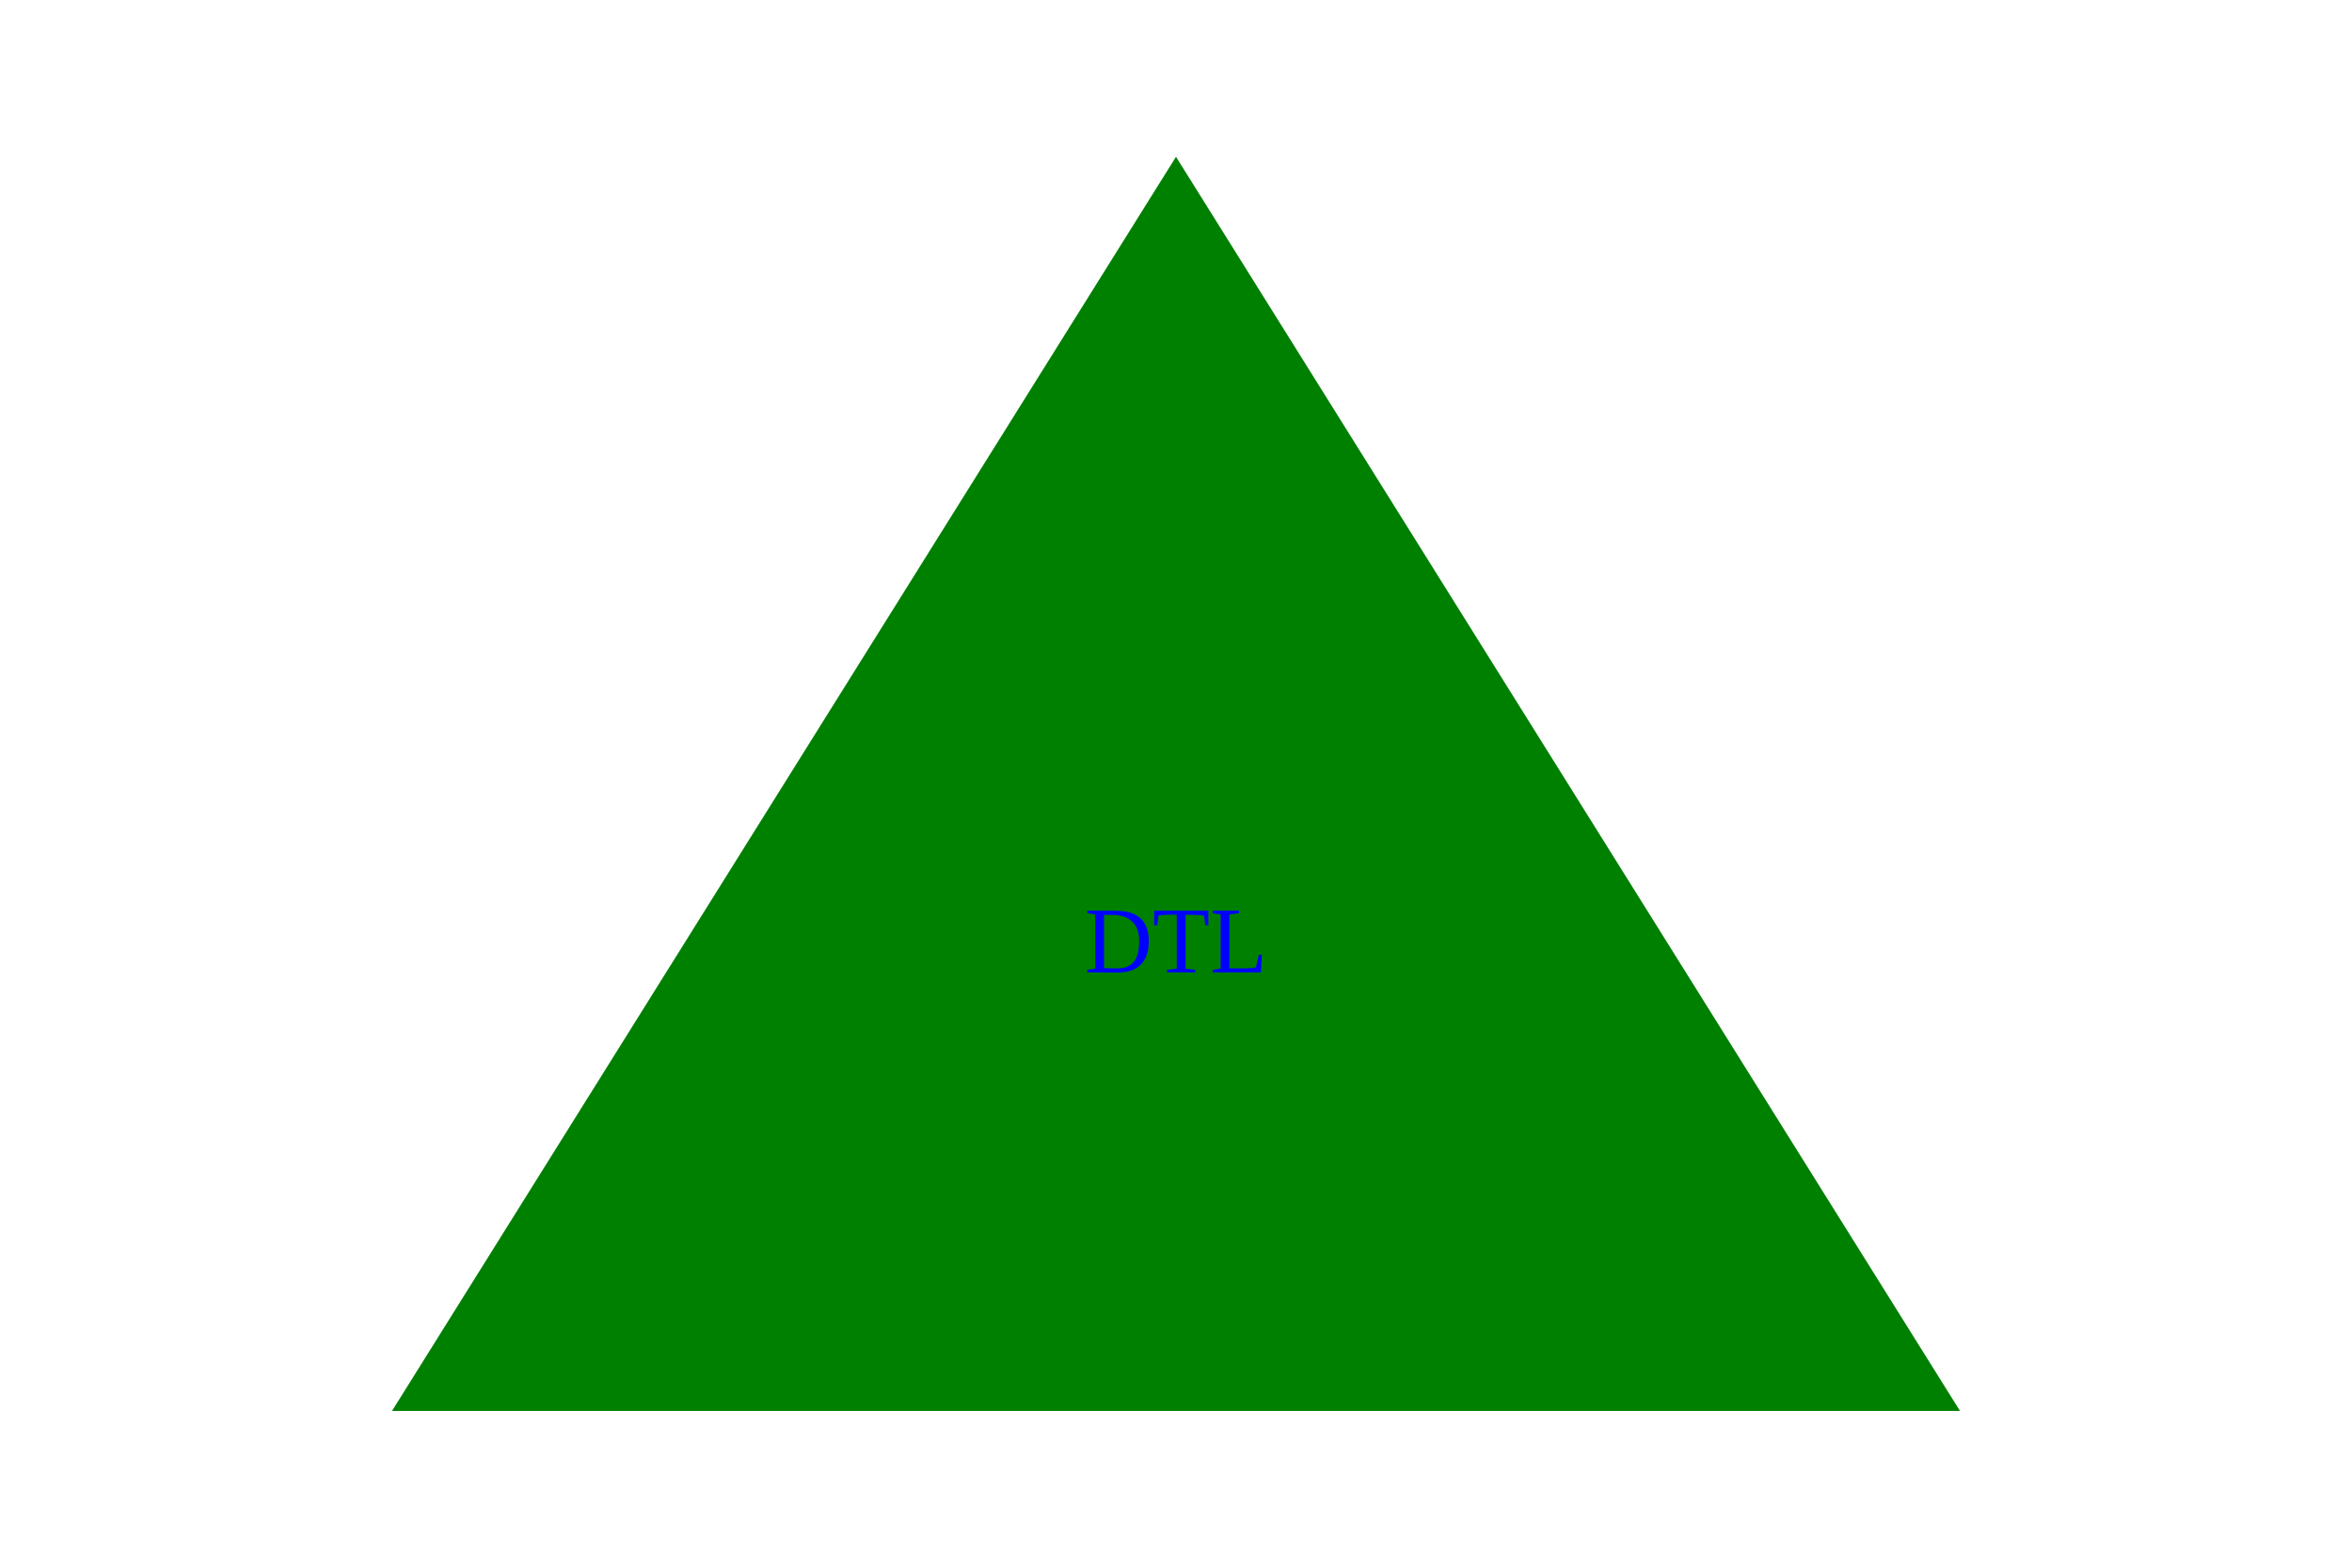
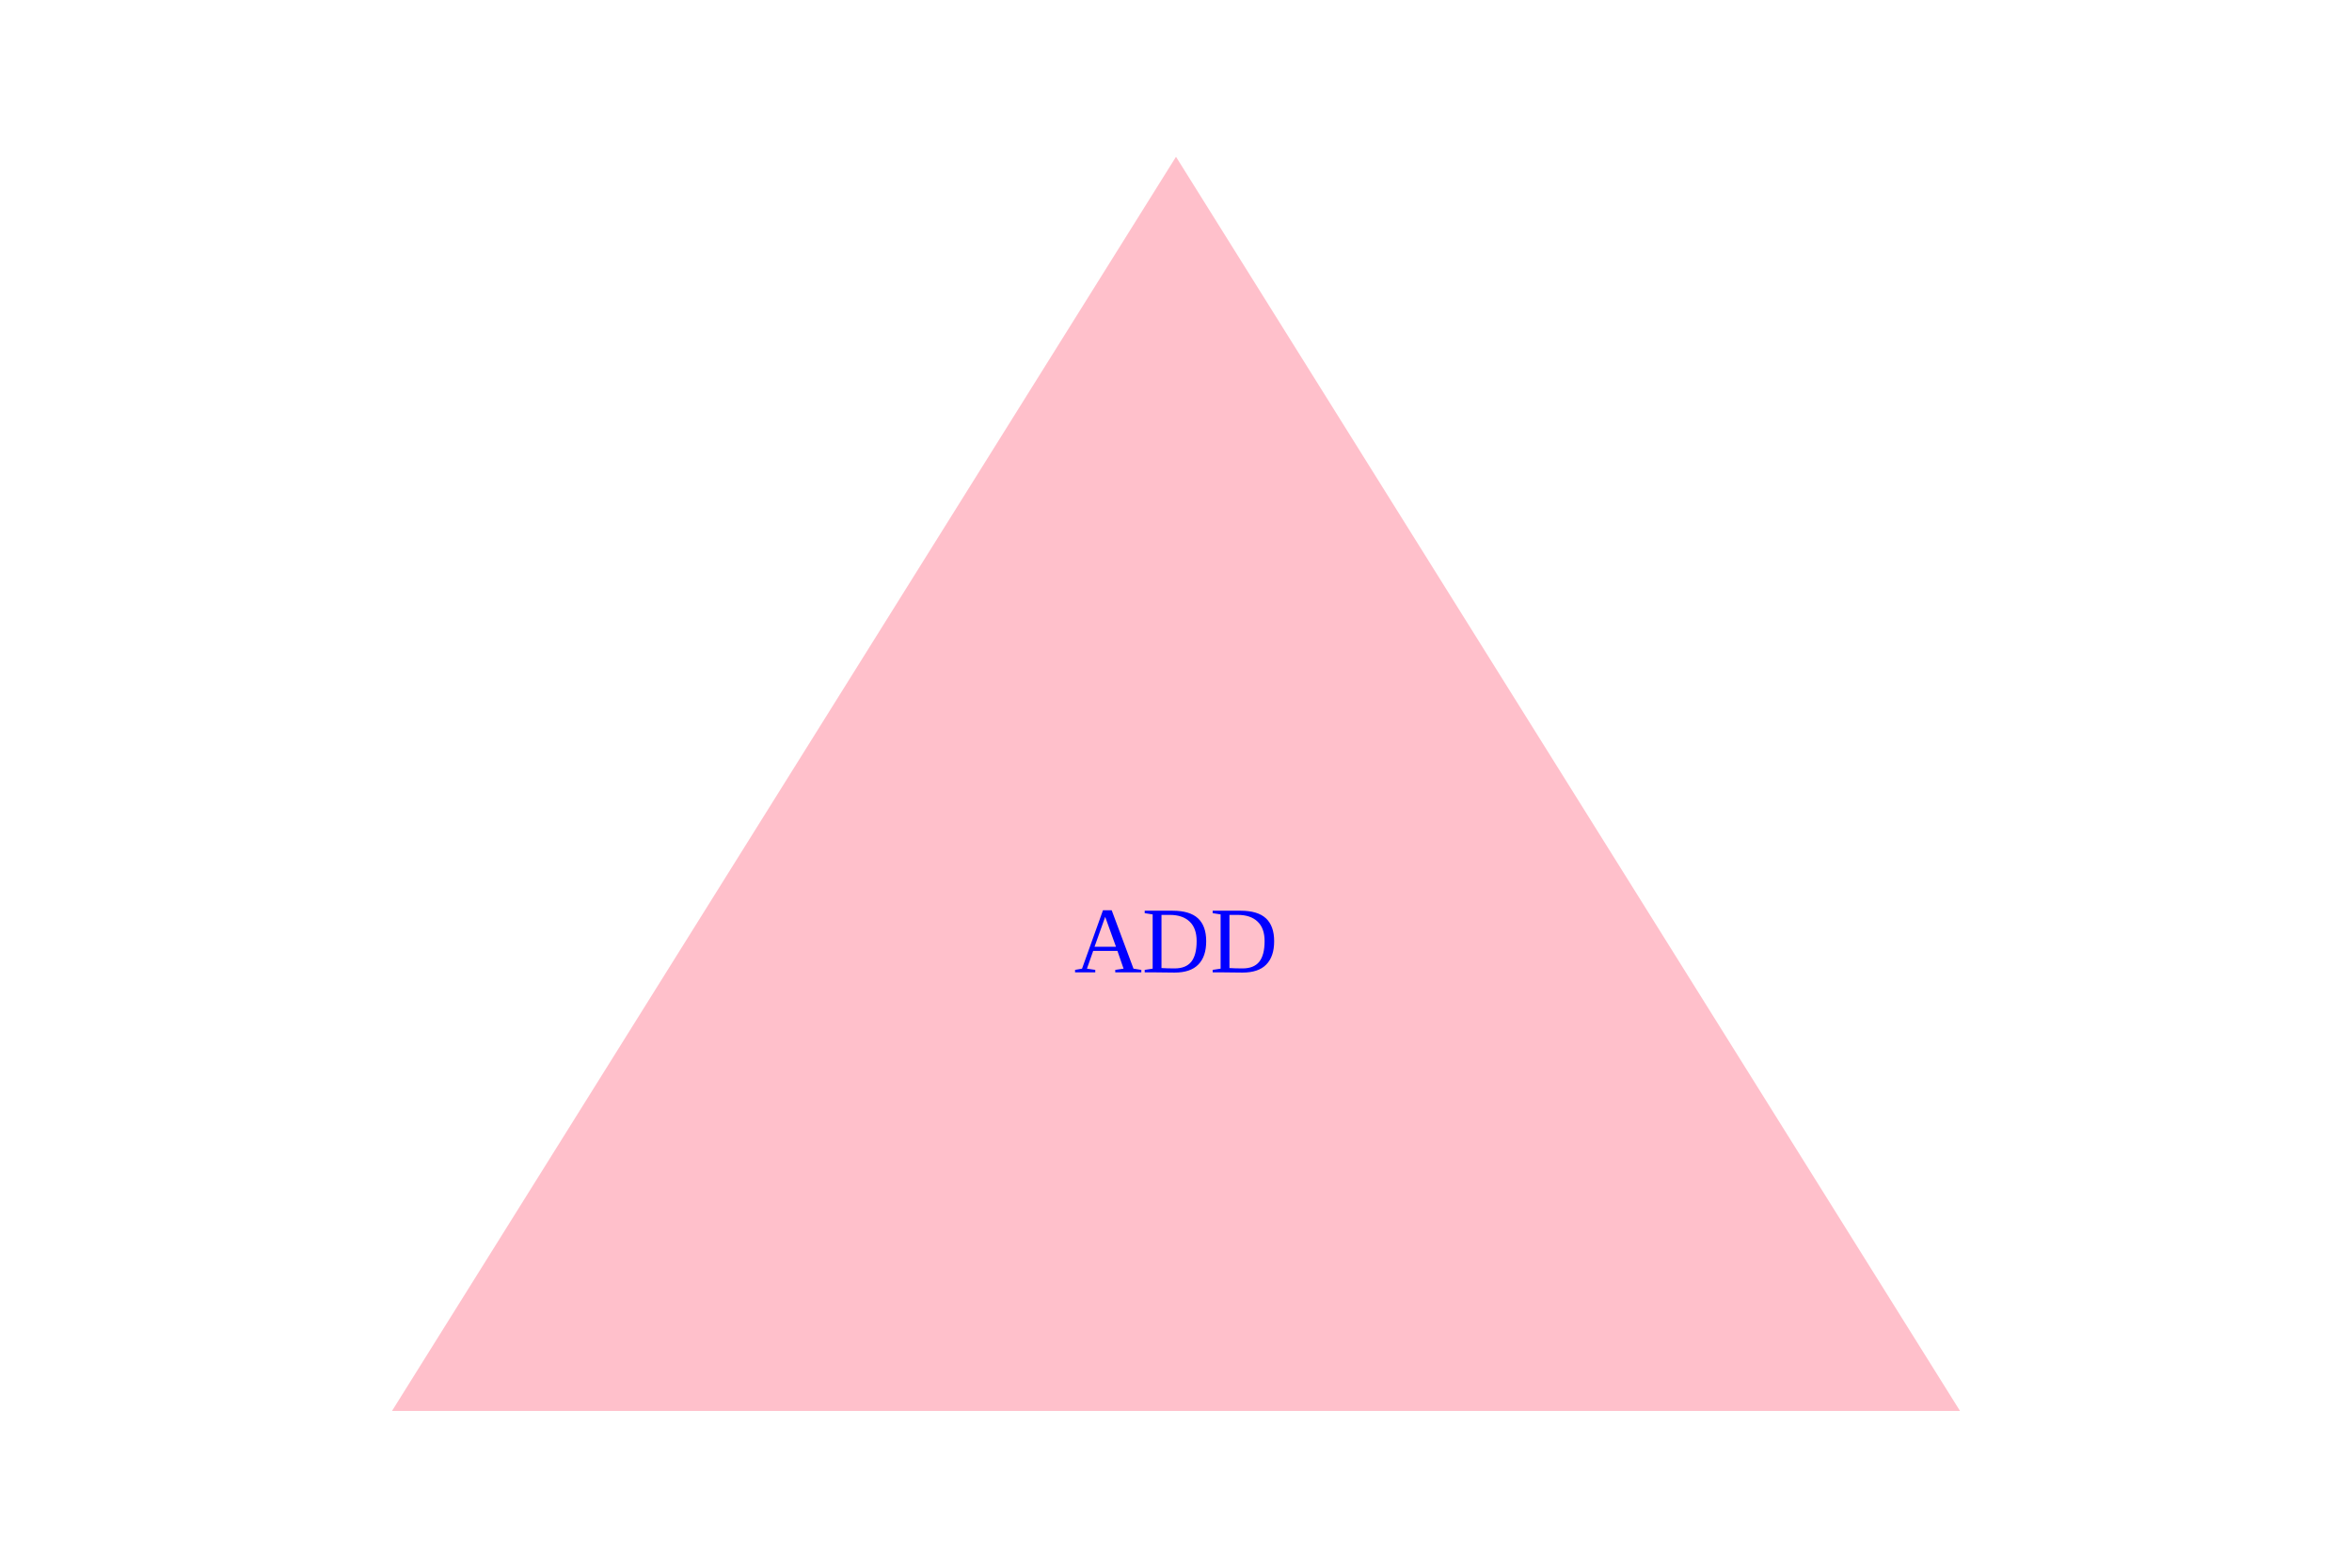
<svg xmlns="http://www.w3.org/2000/svg" version="1.1" width="300" height="200">
-   <polygon points="150,20 50,180 250,180" stroke-width="2" fill="green" />
-   <text x="150" y="120" text-anchor="middle" dominant-baseline="central" fill="blue">DTL</text>
+   <polygon points="150,20 50,180 250,180" stroke-width="2" fill="pink" />
+   <text x="150" y="120" text-anchor="middle" dominant-baseline="central" fill="blue">ADD</text>
</svg>
